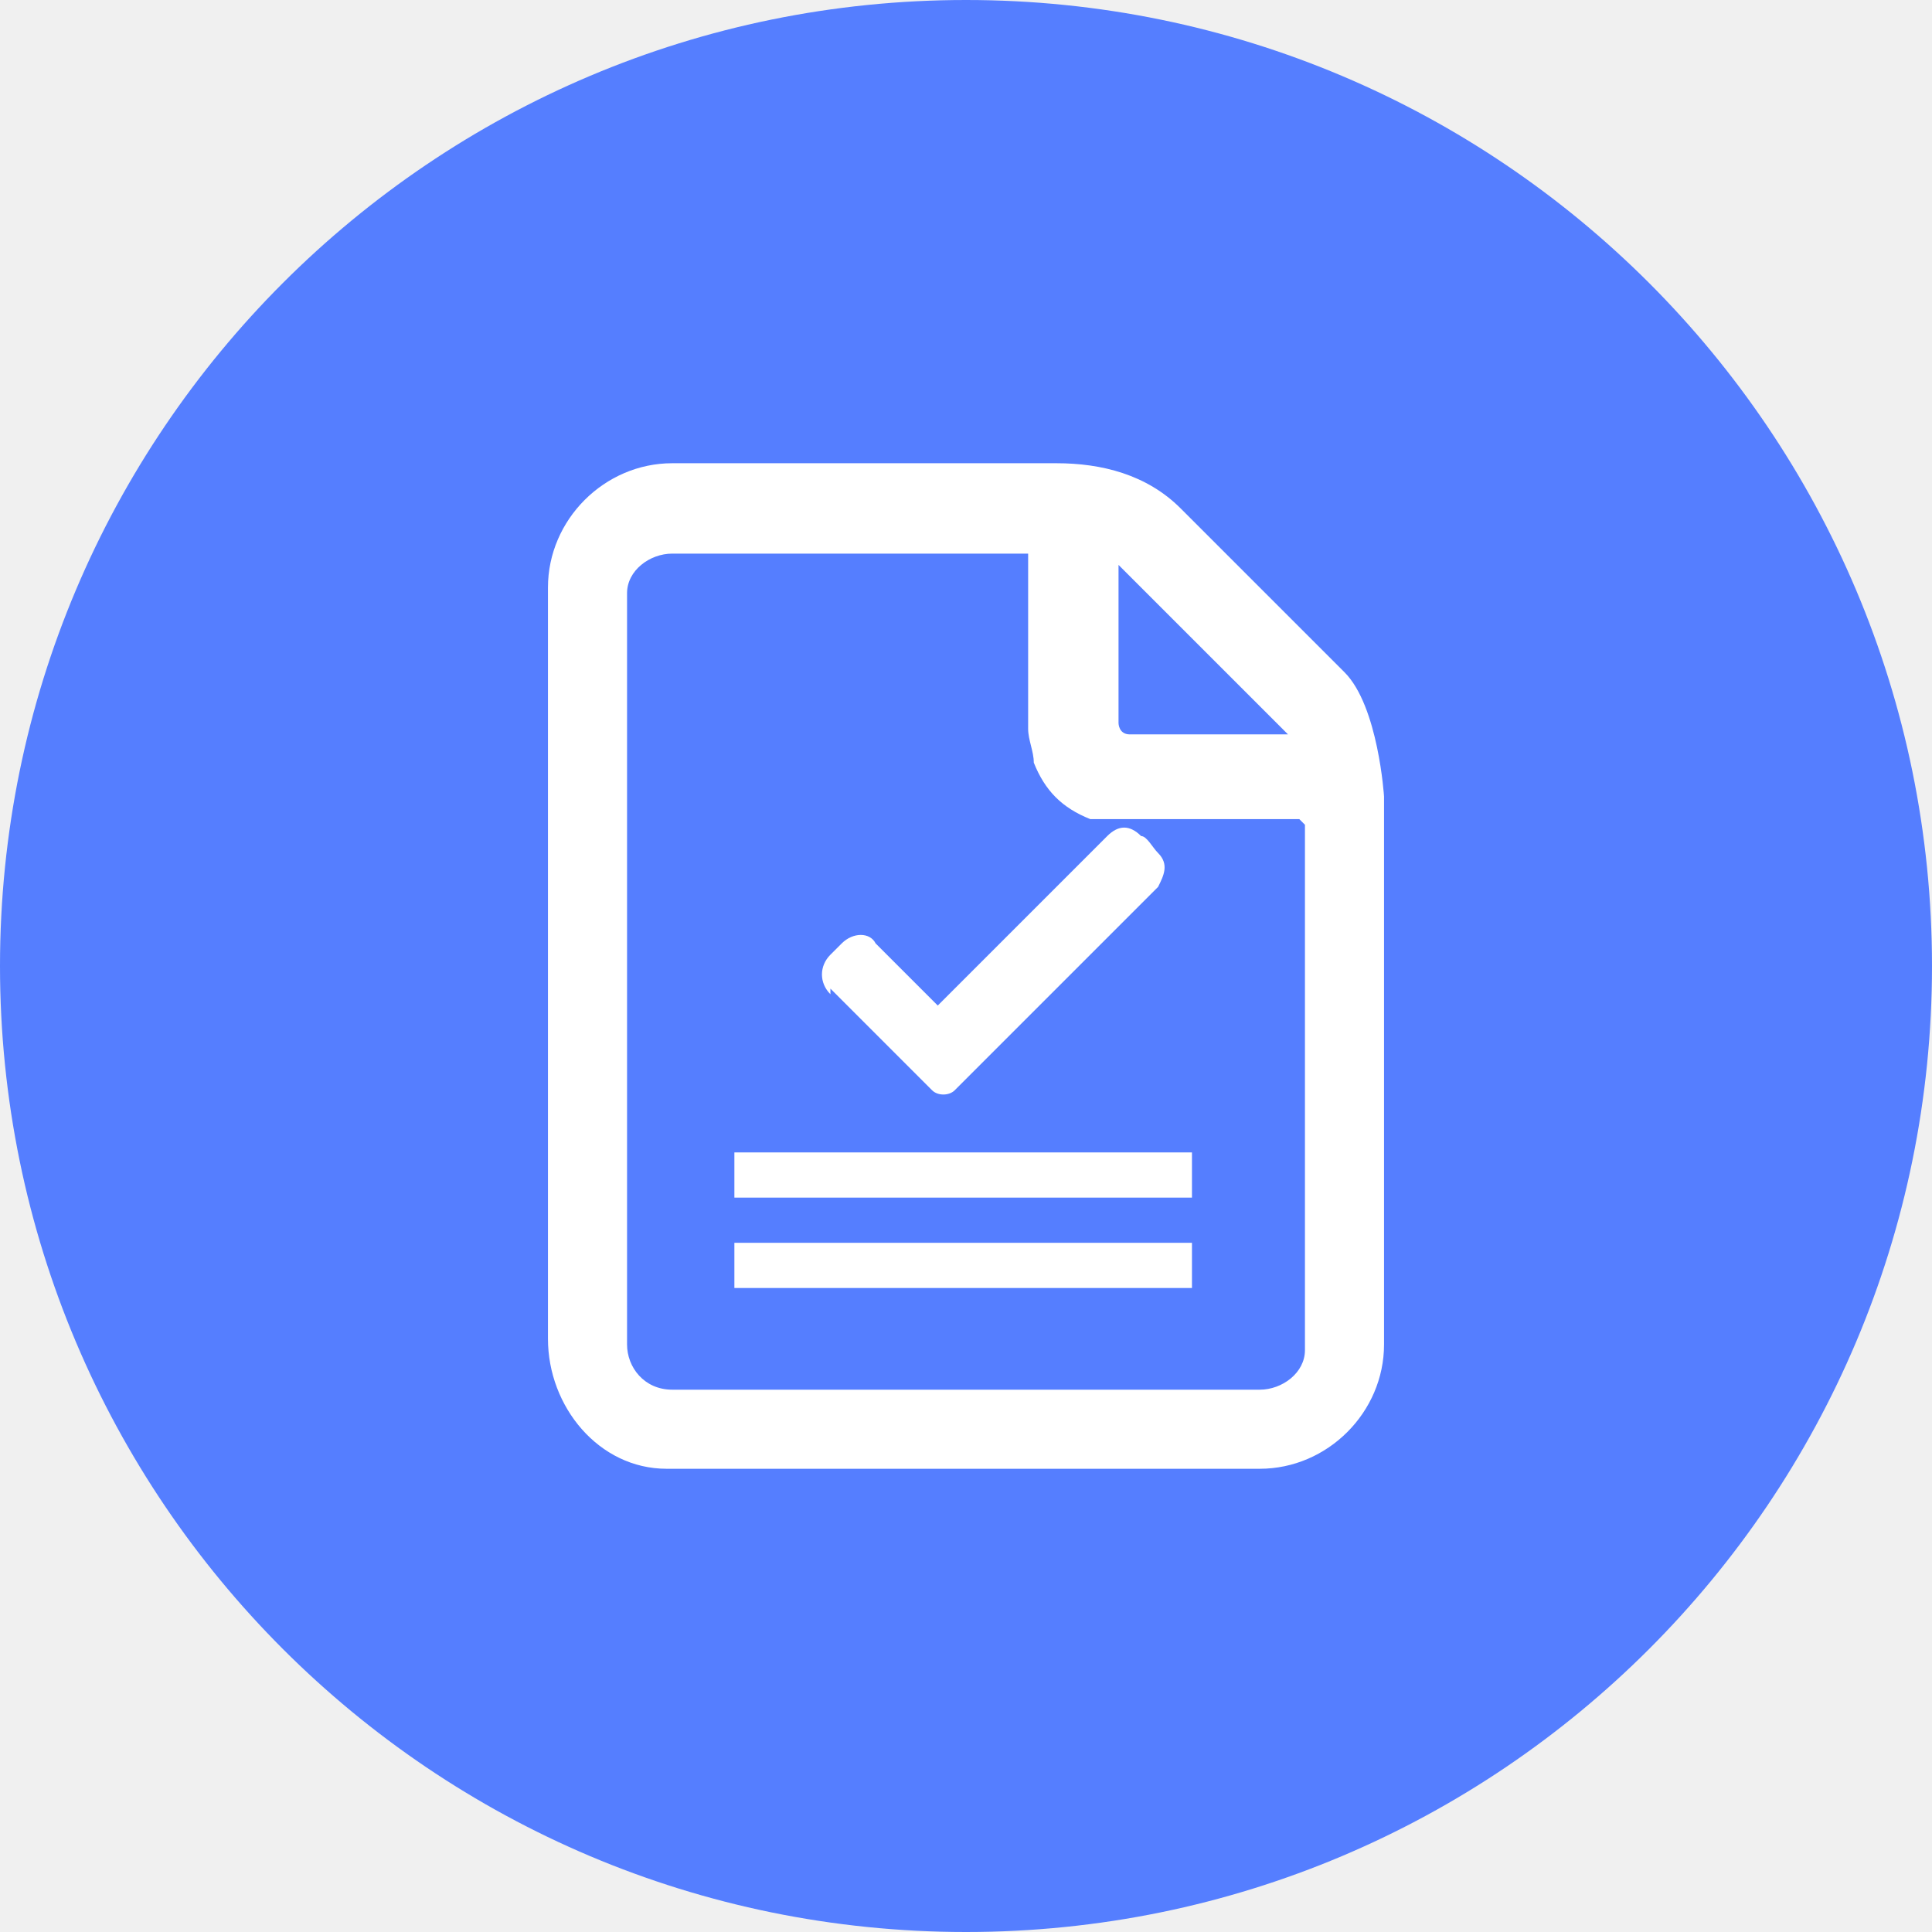
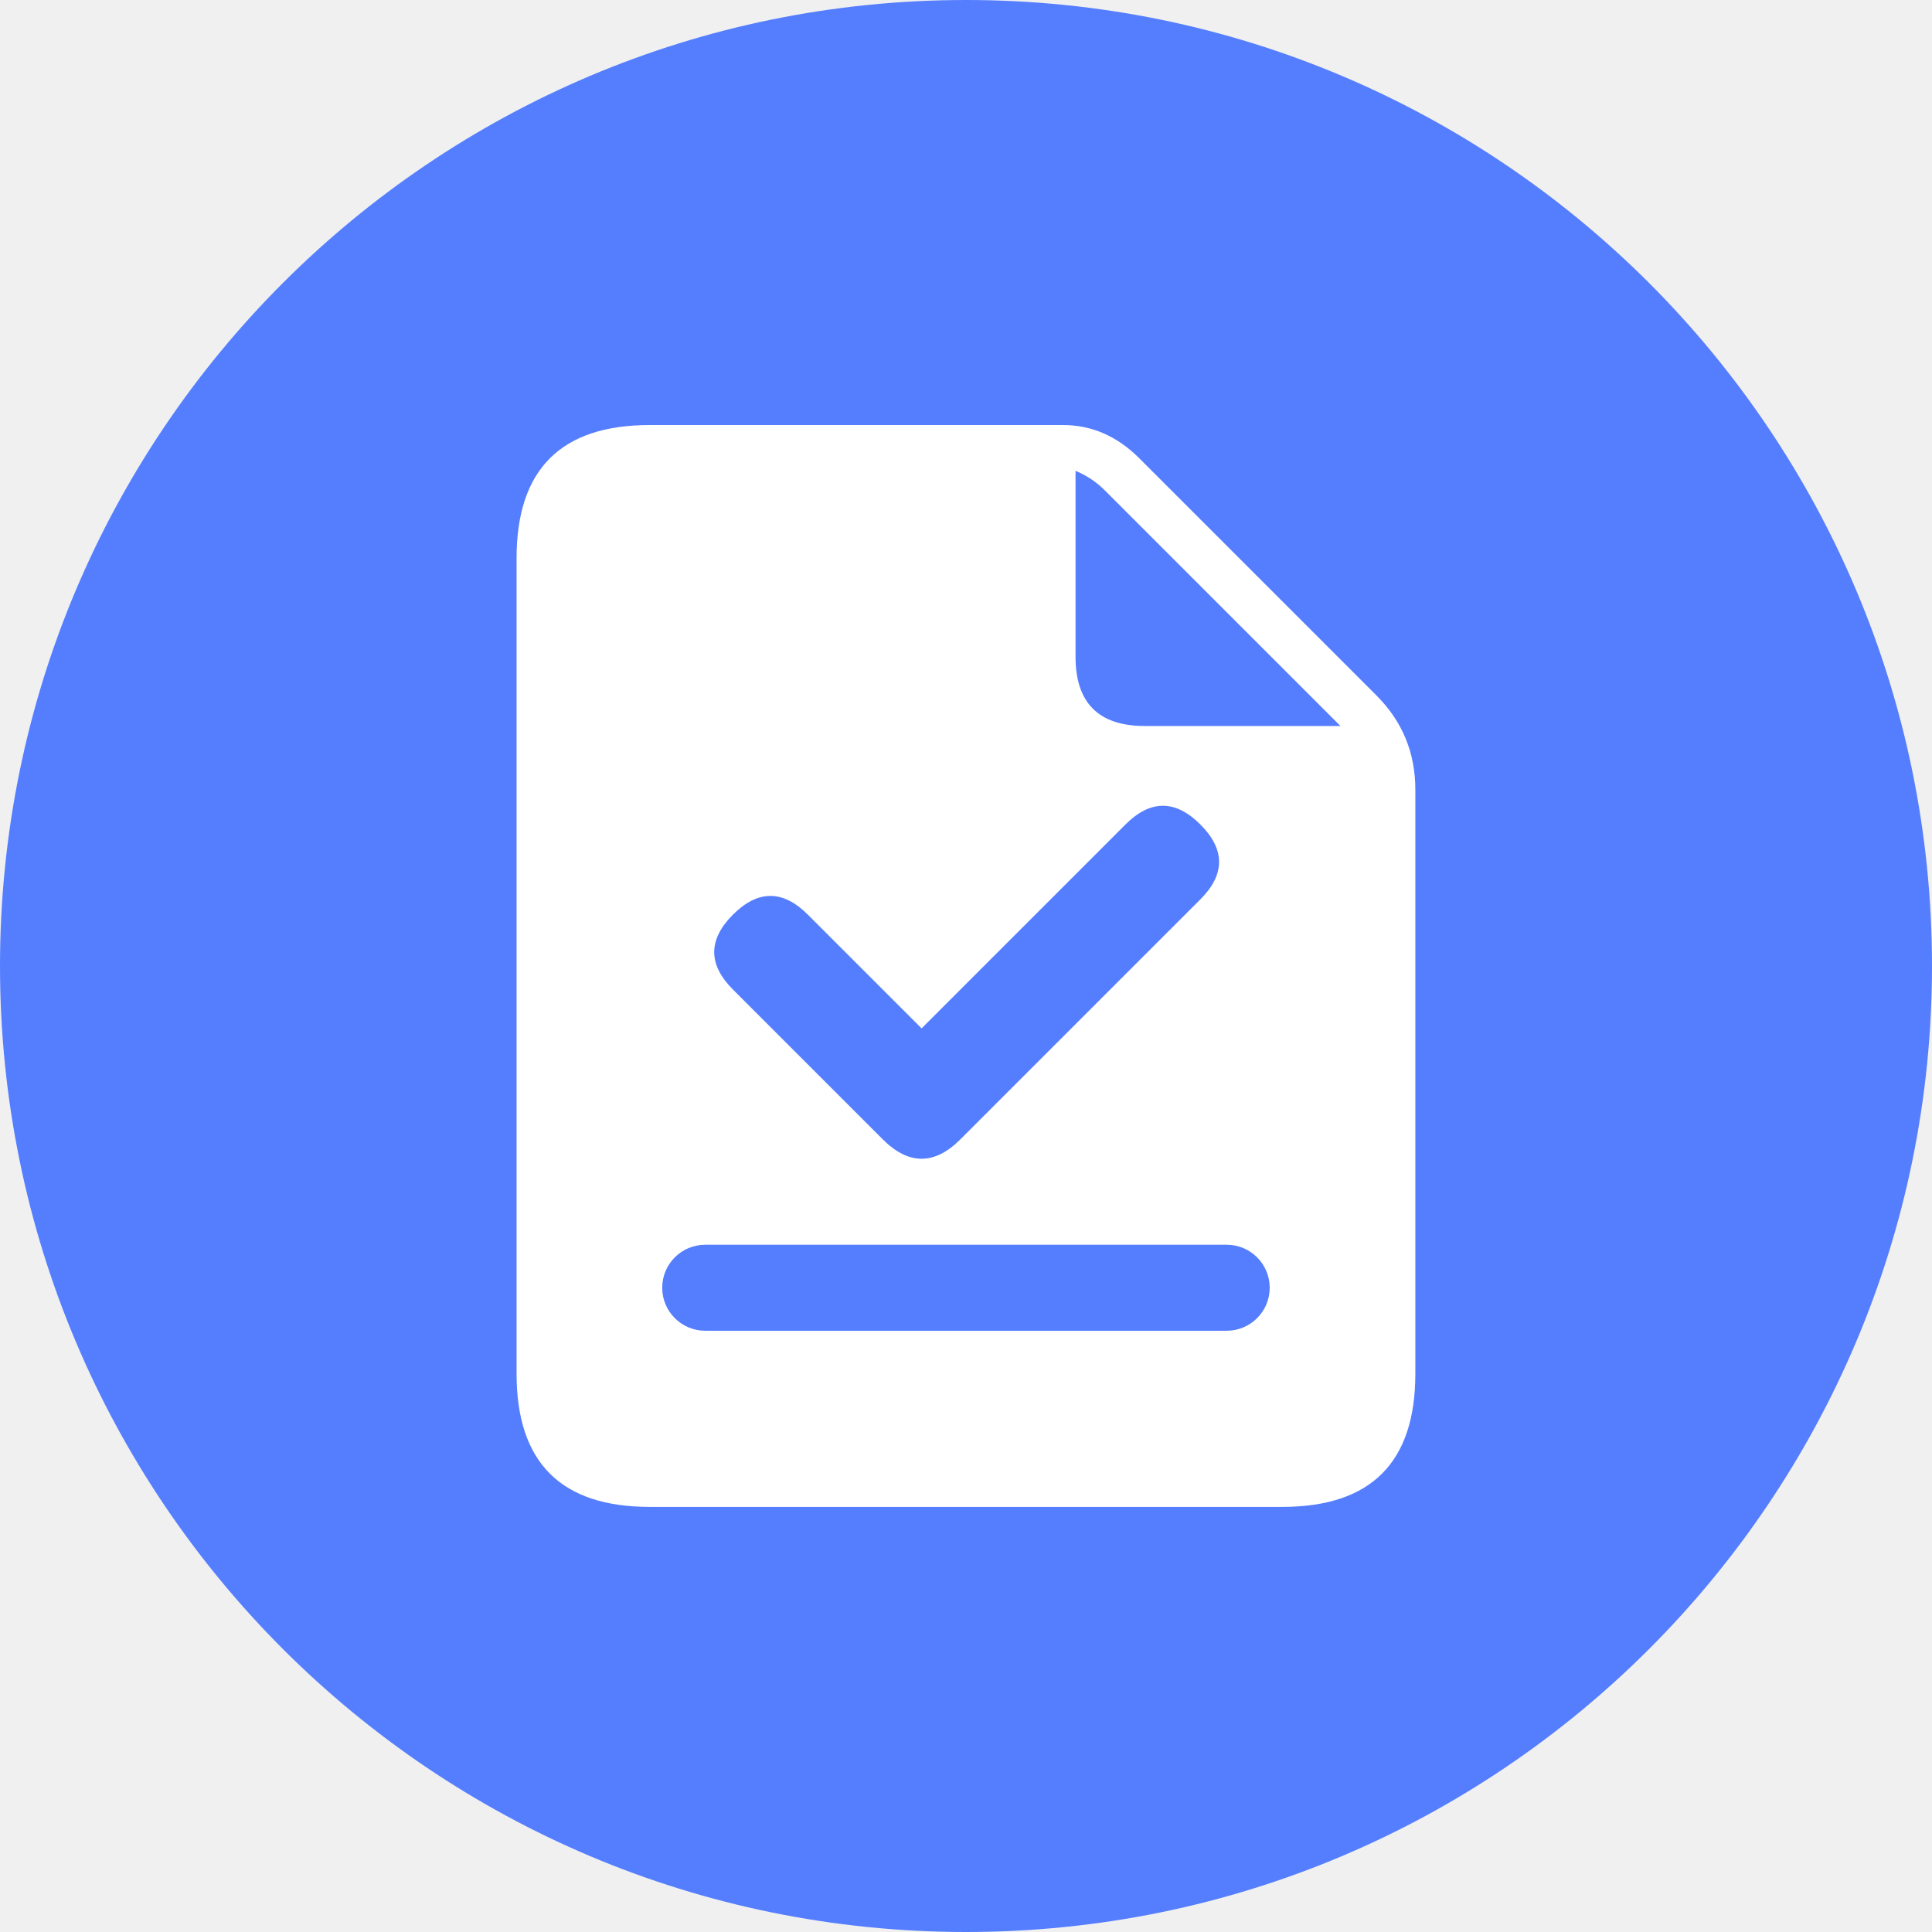
- <svg xmlns="http://www.w3.org/2000/svg" viewBox="0 0 34.2 34.2">
-   <circle fill="#557eff" cx="17.1" cy="17.1" r="17.1" />
-   <path fill="#fff" d="M24.5,14.1v9.7c0,1.2-1,2.2-2.2,2.2h-10.5c-1.2,0-2.1-1.1-2.1-2.3v-13.3c0-1.2,1-2.2,2.2-2.2h6.8c.8,0,1.6.2,2.2.8l2.9,2.9c.6.6.7,2.2.7,2.2ZM23,14.5h-3c-.3,0-.5,0-.7,0-.5-.2-.8-.5-1-1,0-.2-.1-.4-.1-.6v-3.1h-6.3c-.4,0-.8.3-.8.7v13.3c0,.4.3.8.8.8h10.4c.4,0,.8-.3.8-.7v-9.3h0ZM19.9,13h2.9l-3-3v2.8c0,0,0,.2.2.2h0Z" />
-   <path fill="#fff" d="M14.7,17.6c-.2-.2-.2-.5,0-.7l.2-.2c.2-.2.5-.2.6,0l1.1,1.1,3-3c.2-.2.4-.2.6,0,.1,0,.2.2.3.3.2.2.1.4,0,.6l-3.6,3.6c-.1.1-.3.1-.4,0l-1.8-1.8h0Z" />
-   <rect fill="#fff" x="13" y="20.4" width="8.1" height=".8" />
-   <rect fill="#fff" x="13" y="22" width="8.1" height=".8" />
+ <svg xmlns="http://www.w3.org/2000/svg" viewBox="0 0 100 100">
+   <circle cx="50" cy="50" r="50" fill="#557eff" />
+   <g transform="translate(26.738 22.000) scale(0.07179) translate(-188 -122)" fill="#fff">
+     <path fill="#fff" fill-rule="evenodd" d="M284 122H582Q613 122 637 146L808 317Q836 345 836 385V806Q836 902 740 902H284Q188 902 188 806V218Q188 122 284 122ZM591 155V289Q591 339 641 339H782L612 169Q603 160 591 155ZM681 410Q654 383 627 410L480 557L398 475Q371 448 344 475Q317 502 344 529L452 637Q480 665 508 637L681 464Q708 437 681 410ZM324 713A31 31 0 0 0 324 775H700A31 31 0 0 0 700 713Z" />
+   </g>
</svg>
